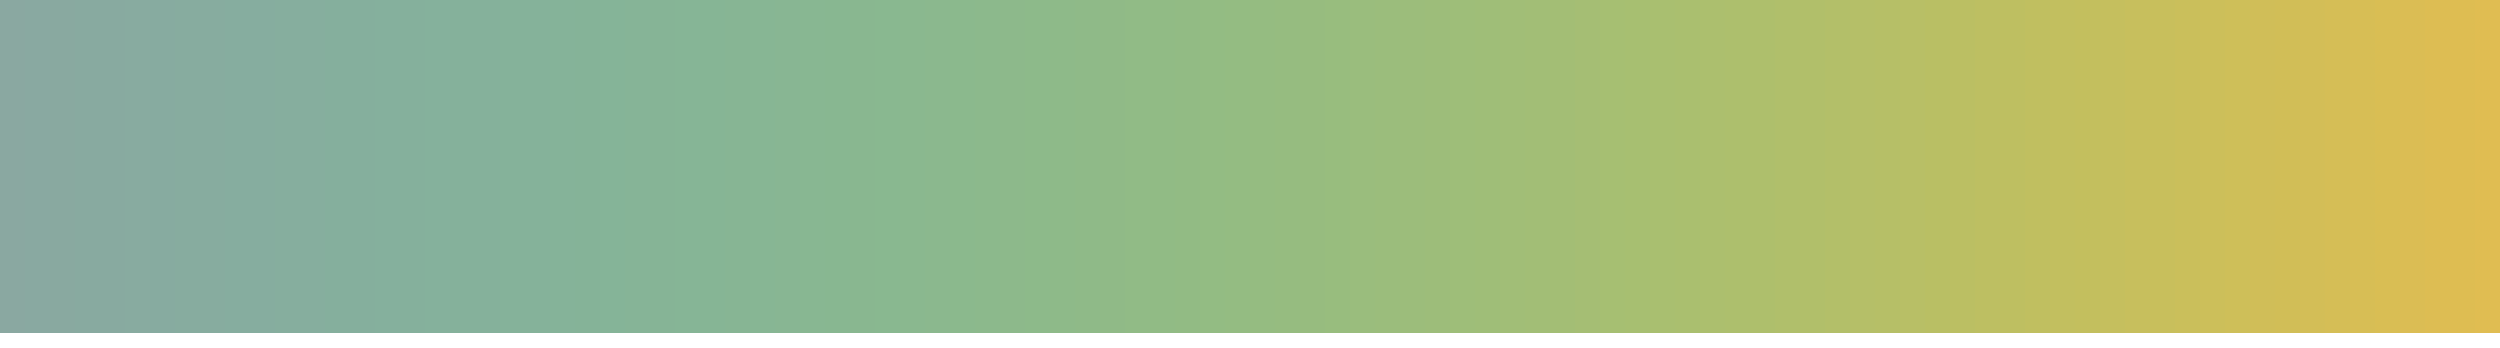
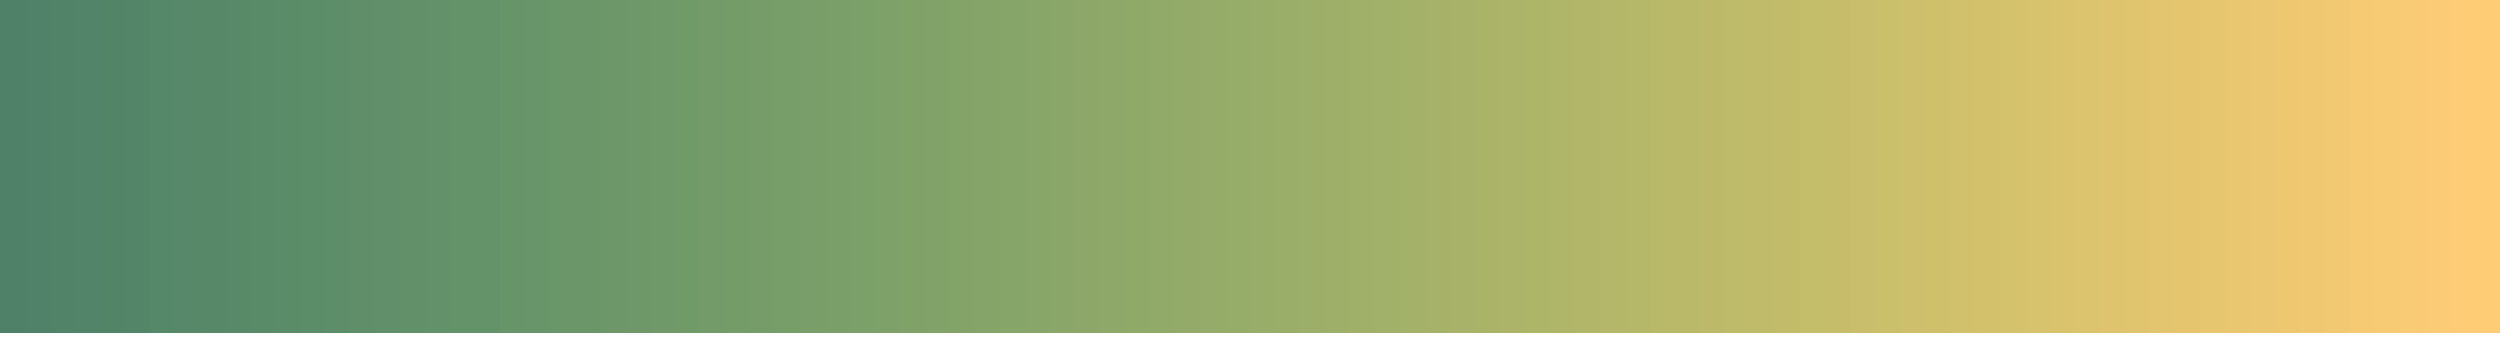
<svg xmlns="http://www.w3.org/2000/svg" version="1.1" width="180mm" height="25mm" viewBox="0 0 100 1" preserveAspectRatio="none" shape-rendering="crispEdges" stroke="none">
-   <rect width="1" height=".96" x="0" y="0" fill="#8AA8A1" />
-   <rect width="1" height=".96" x="1" y="0" fill="#89A9A1" />
-   <rect width="1" height=".96" x="2" y="0" fill="#89A9A0" />
-   <rect width="1" height=".96" x="3" y="0" fill="#88AAA0" />
-   <rect width="1" height=".96" x="4" y="0" fill="#88AAA0" />
-   <rect width="1" height=".96" x="5" y="0" fill="#88ABA0" />
-   <rect width="1" height=".96" x="6" y="0" fill="#87ABA0" />
-   <rect width="1" height=".96" x="7" y="0" fill="#87AC9F" />
-   <rect width="1" height=".96" x="8" y="0" fill="#87AC9F" />
-   <rect width="1" height=".96" x="9" y="0" fill="#86AD9F" />
-   <rect width="1" height=".96" x="10" y="0" fill="#86AD9F" />
-   <rect width="1" height=".96" x="11" y="0" fill="#86AE9E" />
-   <rect width="1" height=".96" x="12" y="0" fill="#86AE9E" />
-   <rect width="1" height=".96" x="13" y="0" fill="#85AF9D" />
-   <rect width="1" height=".96" x="14" y="0" fill="#85AF9D" />
-   <rect width="1" height=".96" x="15" y="0" fill="#85B09D" />
-   <rect width="1" height=".96" x="16" y="0" fill="#85B09C" />
-   <rect width="1" height=".96" x="17" y="0" fill="#85B19C" />
-   <rect width="1" height=".96" x="18" y="0" fill="#85B19B" />
-   <rect width="1" height=".96" x="19" y="0" fill="#85B19B" />
-   <rect width="1" height=".96" x="20" y="0" fill="#85B29A" />
-   <rect width="1" height=".96" x="21" y="0" fill="#85B29A" />
-   <rect width="1" height=".96" x="22" y="0" fill="#85B399" />
-   <rect width="1" height=".96" x="23" y="0" fill="#85B398" />
-   <rect width="1" height=".96" x="24" y="0" fill="#85B498" />
-   <rect width="1" height=".96" x="25" y="0" fill="#86B497" />
-   <rect width="1" height=".96" x="26" y="0" fill="#86B496" />
-   <rect width="1" height=".96" x="27" y="0" fill="#86B596" />
-   <rect width="1" height=".96" x="28" y="0" fill="#86B595" />
-   <rect width="1" height=".96" x="29" y="0" fill="#87B594" />
-   <rect width="1" height=".96" x="30" y="0" fill="#87B694" />
-   <rect width="1" height=".96" x="31" y="0" fill="#88B693" />
-   <rect width="1" height=".96" x="32" y="0" fill="#88B792" />
-   <rect width="1" height=".96" x="33" y="0" fill="#88B791" />
-   <rect width="1" height=".96" x="34" y="0" fill="#89B790" />
-   <rect width="1" height=".96" x="35" y="0" fill="#89B890" />
-   <rect width="1" height=".96" x="36" y="0" fill="#8AB88F" />
-   <rect width="1" height=".96" x="37" y="0" fill="#8BB88E" />
-   <rect width="1" height=".96" x="38" y="0" fill="#8BB98D" />
-   <rect width="1" height=".96" x="39" y="0" fill="#8CB98C" />
-   <rect width="1" height=".96" x="40" y="0" fill="#8DB98B" />
-   <rect width="1" height=".96" x="41" y="0" fill="#8DBA8A" />
-   <rect width="1" height=".96" x="42" y="0" fill="#8EBA89" />
-   <rect width="1" height=".96" x="43" y="0" fill="#8FBA88" />
-   <rect width="1" height=".96" x="44" y="0" fill="#90BA87" />
-   <rect width="1" height=".96" x="45" y="0" fill="#91BB86" />
-   <rect width="1" height=".96" x="46" y="0" fill="#91BB85" />
-   <rect width="1" height=".96" x="47" y="0" fill="#92BB84" />
-   <rect width="1" height=".96" x="48" y="0" fill="#93BC83" />
-   <rect width="1" height=".96" x="49" y="0" fill="#94BC82" />
-   <rect width="1" height=".96" x="50" y="0" fill="#95BC81" />
-   <rect width="1" height=".96" x="51" y="0" fill="#96BC80" />
-   <rect width="1" height=".96" x="52" y="0" fill="#97BC7F" />
-   <rect width="1" height=".96" x="53" y="0" fill="#98BD7E" />
-   <rect width="1" height=".96" x="54" y="0" fill="#9ABD7D" />
-   <rect width="1" height=".96" x="55" y="0" fill="#9BBD7C" />
-   <rect width="1" height=".96" x="56" y="0" fill="#9CBD7B" />
-   <rect width="1" height=".96" x="57" y="0" fill="#9DBD7A" />
-   <rect width="1" height=".96" x="58" y="0" fill="#9EBE79" />
-   <rect width="1" height=".96" x="59" y="0" fill="#9FBE78" />
-   <rect width="1" height=".96" x="60" y="0" fill="#A1BE77" />
-   <rect width="1" height=".96" x="61" y="0" fill="#A2BE76" />
-   <rect width="1" height=".96" x="62" y="0" fill="#A3BE75" />
-   <rect width="1" height=".96" x="63" y="0" fill="#A5BE74" />
-   <rect width="1" height=".96" x="64" y="0" fill="#A6BF72" />
-   <rect width="1" height=".96" x="65" y="0" fill="#A7BF71" />
-   <rect width="1" height=".96" x="66" y="0" fill="#A9BF70" />
-   <rect width="1" height=".96" x="67" y="0" fill="#AABF6F" />
-   <rect width="1" height=".96" x="68" y="0" fill="#ACBF6E" />
-   <rect width="1" height=".96" x="69" y="0" fill="#ADBF6D" />
-   <rect width="1" height=".96" x="70" y="0" fill="#AEBF6C" />
-   <rect width="1" height=".96" x="71" y="0" fill="#B0BF6B" />
-   <rect width="1" height=".96" x="72" y="0" fill="#B1BF6A" />
-   <rect width="1" height=".96" x="73" y="0" fill="#B3BF69" />
-   <rect width="1" height=".96" x="74" y="0" fill="#B5BF68" />
-   <rect width="1" height=".96" x="75" y="0" fill="#B6BF67" />
-   <rect width="1" height=".96" x="76" y="0" fill="#B8BF66" />
-   <rect width="1" height=".96" x="77" y="0" fill="#B9BF64" />
-   <rect width="1" height=".96" x="78" y="0" fill="#BBBF63" />
-   <rect width="1" height=".96" x="79" y="0" fill="#BDBF62" />
-   <rect width="1" height=".96" x="80" y="0" fill="#BEBF61" />
-   <rect width="1" height=".96" x="81" y="0" fill="#C0BF60" />
-   <rect width="1" height=".96" x="82" y="0" fill="#C2BF5F" />
-   <rect width="1" height=".96" x="83" y="0" fill="#C3BF5E" />
-   <rect width="1" height=".96" x="84" y="0" fill="#C5BF5E" />
-   <rect width="1" height=".96" x="85" y="0" fill="#C7BF5D" />
-   <rect width="1" height=".96" x="86" y="0" fill="#C8BF5C" />
-   <rect width="1" height=".96" x="87" y="0" fill="#CABF5B" />
-   <rect width="1" height=".96" x="88" y="0" fill="#CCBF5A" />
-   <rect width="1" height=".96" x="89" y="0" fill="#CEBF59" />
-   <rect width="1" height=".96" x="90" y="0" fill="#D0BE58" />
-   <rect width="1" height=".96" x="91" y="0" fill="#D1BE57" />
-   <rect width="1" height=".96" x="92" y="0" fill="#D3BE57" />
-   <rect width="1" height=".96" x="93" y="0" fill="#D5BE56" />
-   <rect width="1" height=".96" x="94" y="0" fill="#D7BE55" />
-   <rect width="1" height=".96" x="95" y="0" fill="#D9BE54" />
-   <rect width="1" height=".96" x="96" y="0" fill="#DBBD54" />
-   <rect width="1" height=".96" x="97" y="0" fill="#DDBD53" />
-   <rect width="1" height=".96" x="98" y="0" fill="#DEBD52" />
-   <rect width="1" height=".96" x="99" y="0" fill="#E0BD52" />
+   <rect width="1" height=".96" x="0" y="0" fill="#4E8168" />
+   <rect width="1" height=".96" x="1" y="0" fill="#4F8268" />
+   <rect width="1" height=".96" x="2" y="0" fill="#508368" />
+   <rect width="1" height=".96" x="3" y="0" fill="#518468" />
+   <rect width="1" height=".96" x="4" y="0" fill="#528568" />
+   <rect width="1" height=".96" x="5" y="0" fill="#538668" />
+   <rect width="1" height=".96" x="6" y="0" fill="#558769" />
+   <rect width="1" height=".96" x="7" y="0" fill="#568869" />
+   <rect width="1" height=".96" x="8" y="0" fill="#578969" />
+   <rect width="1" height=".96" x="9" y="0" fill="#588A69" />
+   <rect width="1" height=".96" x="10" y="0" fill="#598B69" />
+   <rect width="1" height=".96" x="11" y="0" fill="#5B8C69" />
+   <rect width="1" height=".96" x="12" y="0" fill="#5C8D69" />
+   <rect width="1" height=".96" x="13" y="0" fill="#5D8D69" />
+   <rect width="1" height=".96" x="14" y="0" fill="#5F8E69" />
+   <rect width="1" height=".96" x="15" y="0" fill="#608F69" />
+   <rect width="1" height=".96" x="16" y="0" fill="#619069" />
+   <rect width="1" height=".96" x="17" y="0" fill="#639169" />
+   <rect width="1" height=".96" x="18" y="0" fill="#649269" />
+   <rect width="1" height=".96" x="19" y="0" fill="#659369" />
+   <rect width="1" height=".96" x="20" y="0" fill="#679469" />
+   <rect width="1" height=".96" x="21" y="0" fill="#689569" />
+   <rect width="1" height=".96" x="22" y="0" fill="#6A9669" />
+   <rect width="1" height=".96" x="23" y="0" fill="#6B9669" />
+   <rect width="1" height=".96" x="24" y="0" fill="#6D9769" />
+   <rect width="1" height=".96" x="25" y="0" fill="#6E9869" />
+   <rect width="1" height=".96" x="26" y="0" fill="#709969" />
+   <rect width="1" height=".96" x="27" y="0" fill="#719A69" />
+   <rect width="1" height=".96" x="28" y="0" fill="#739B69" />
+   <rect width="1" height=".96" x="29" y="0" fill="#749C69" />
+   <rect width="1" height=".96" x="30" y="0" fill="#769C69" />
+   <rect width="1" height=".96" x="31" y="0" fill="#779D69" />
+   <rect width="1" height=".96" x="32" y="0" fill="#799E69" />
+   <rect width="1" height=".96" x="33" y="0" fill="#7B9F69" />
+   <rect width="1" height=".96" x="34" y="0" fill="#7CA069" />
+   <rect width="1" height=".96" x="35" y="0" fill="#7EA169" />
+   <rect width="1" height=".96" x="36" y="0" fill="#80A269" />
+   <rect width="1" height=".96" x="37" y="0" fill="#81A269" />
+   <rect width="1" height=".96" x="38" y="0" fill="#83A369" />
+   <rect width="1" height=".96" x="39" y="0" fill="#85A469" />
+   <rect width="1" height=".96" x="40" y="0" fill="#86A569" />
+   <rect width="1" height=".96" x="41" y="0" fill="#88A669" />
+   <rect width="1" height=".96" x="42" y="0" fill="#8AA669" />
+   <rect width="1" height=".96" x="43" y="0" fill="#8CA769" />
+   <rect width="1" height=".96" x="44" y="0" fill="#8DA869" />
+   <rect width="1" height=".96" x="45" y="0" fill="#8FA969" />
+   <rect width="1" height=".96" x="46" y="0" fill="#91AA69" />
+   <rect width="1" height=".96" x="47" y="0" fill="#93AA69" />
+   <rect width="1" height=".96" x="48" y="0" fill="#95AB69" />
+   <rect width="1" height=".96" x="49" y="0" fill="#96AC69" />
+   <rect width="1" height=".96" x="50" y="0" fill="#98AD69" />
+   <rect width="1" height=".96" x="51" y="0" fill="#9AAE69" />
+   <rect width="1" height=".96" x="52" y="0" fill="#9CAE69" />
+   <rect width="1" height=".96" x="53" y="0" fill="#9EAF69" />
+   <rect width="1" height=".96" x="54" y="0" fill="#A0B069" />
+   <rect width="1" height=".96" x="55" y="0" fill="#A2B169" />
+   <rect width="1" height=".96" x="56" y="0" fill="#A4B169" />
+   <rect width="1" height=".96" x="57" y="0" fill="#A6B269" />
+   <rect width="1" height=".96" x="58" y="0" fill="#A8B369" />
+   <rect width="1" height=".96" x="59" y="0" fill="#AAB469" />
+   <rect width="1" height=".96" x="60" y="0" fill="#ABB469" />
+   <rect width="1" height=".96" x="61" y="0" fill="#ADB569" />
+   <rect width="1" height=".96" x="62" y="0" fill="#AFB669" />
+   <rect width="1" height=".96" x="63" y="0" fill="#B1B669" />
+   <rect width="1" height=".96" x="64" y="0" fill="#B4B769" />
+   <rect width="1" height=".96" x="65" y="0" fill="#B6B869" />
+   <rect width="1" height=".96" x="66" y="0" fill="#B8B969" />
+   <rect width="1" height=".96" x="67" y="0" fill="#BAB96A" />
+   <rect width="1" height=".96" x="68" y="0" fill="#BCBA6A" />
+   <rect width="1" height=".96" x="69" y="0" fill="#BEBB6A" />
+   <rect width="1" height=".96" x="70" y="0" fill="#C0BB6A" />
+   <rect width="1" height=".96" x="71" y="0" fill="#C2BC6A" />
+   <rect width="1" height=".96" x="72" y="0" fill="#C4BD6A" />
+   <rect width="1" height=".96" x="73" y="0" fill="#C6BD6B" />
+   <rect width="1" height=".96" x="74" y="0" fill="#C8BE6B" />
+   <rect width="1" height=".96" x="75" y="0" fill="#CABF6B" />
+   <rect width="1" height=".96" x="76" y="0" fill="#CDBF6B" />
+   <rect width="1" height=".96" x="77" y="0" fill="#CFC06C" />
+   <rect width="1" height=".96" x="78" y="0" fill="#D1C06C" />
+   <rect width="1" height=".96" x="79" y="0" fill="#D3C16C" />
+   <rect width="1" height=".96" x="80" y="0" fill="#D5C26D" />
+   <rect width="1" height=".96" x="81" y="0" fill="#D7C26D" />
+   <rect width="1" height=".96" x="82" y="0" fill="#DAC36D" />
+   <rect width="1" height=".96" x="83" y="0" fill="#DCC36E" />
+   <rect width="1" height=".96" x="84" y="0" fill="#DEC46E" />
+   <rect width="1" height=".96" x="85" y="0" fill="#E0C56E" />
+   <rect width="1" height=".96" x="86" y="0" fill="#E3C56F" />
+   <rect width="1" height=".96" x="87" y="0" fill="#E5C66F" />
+   <rect width="1" height=".96" x="88" y="0" fill="#E7C670" />
+   <rect width="1" height=".96" x="89" y="0" fill="#E9C770" />
+   <rect width="1" height=".96" x="90" y="0" fill="#ECC771" />
+   <rect width="1" height=".96" x="91" y="0" fill="#EEC871" />
+   <rect width="1" height=".96" x="92" y="0" fill="#F0C872" />
+   <rect width="1" height=".96" x="93" y="0" fill="#F2C973" />
+   <rect width="1" height=".96" x="94" y="0" fill="#F5CA73" />
+   <rect width="1" height=".96" x="95" y="0" fill="#F7CA74" />
+   <rect width="1" height=".96" x="96" y="0" fill="#F9CB74" />
+   <rect width="1" height=".96" x="97" y="0" fill="#FCCB75" />
+   <rect width="1" height=".96" x="98" y="0" fill="#FECC76" />
+   <rect width="1" height=".96" x="99" y="0" fill="#FFCC76" />
</svg>
